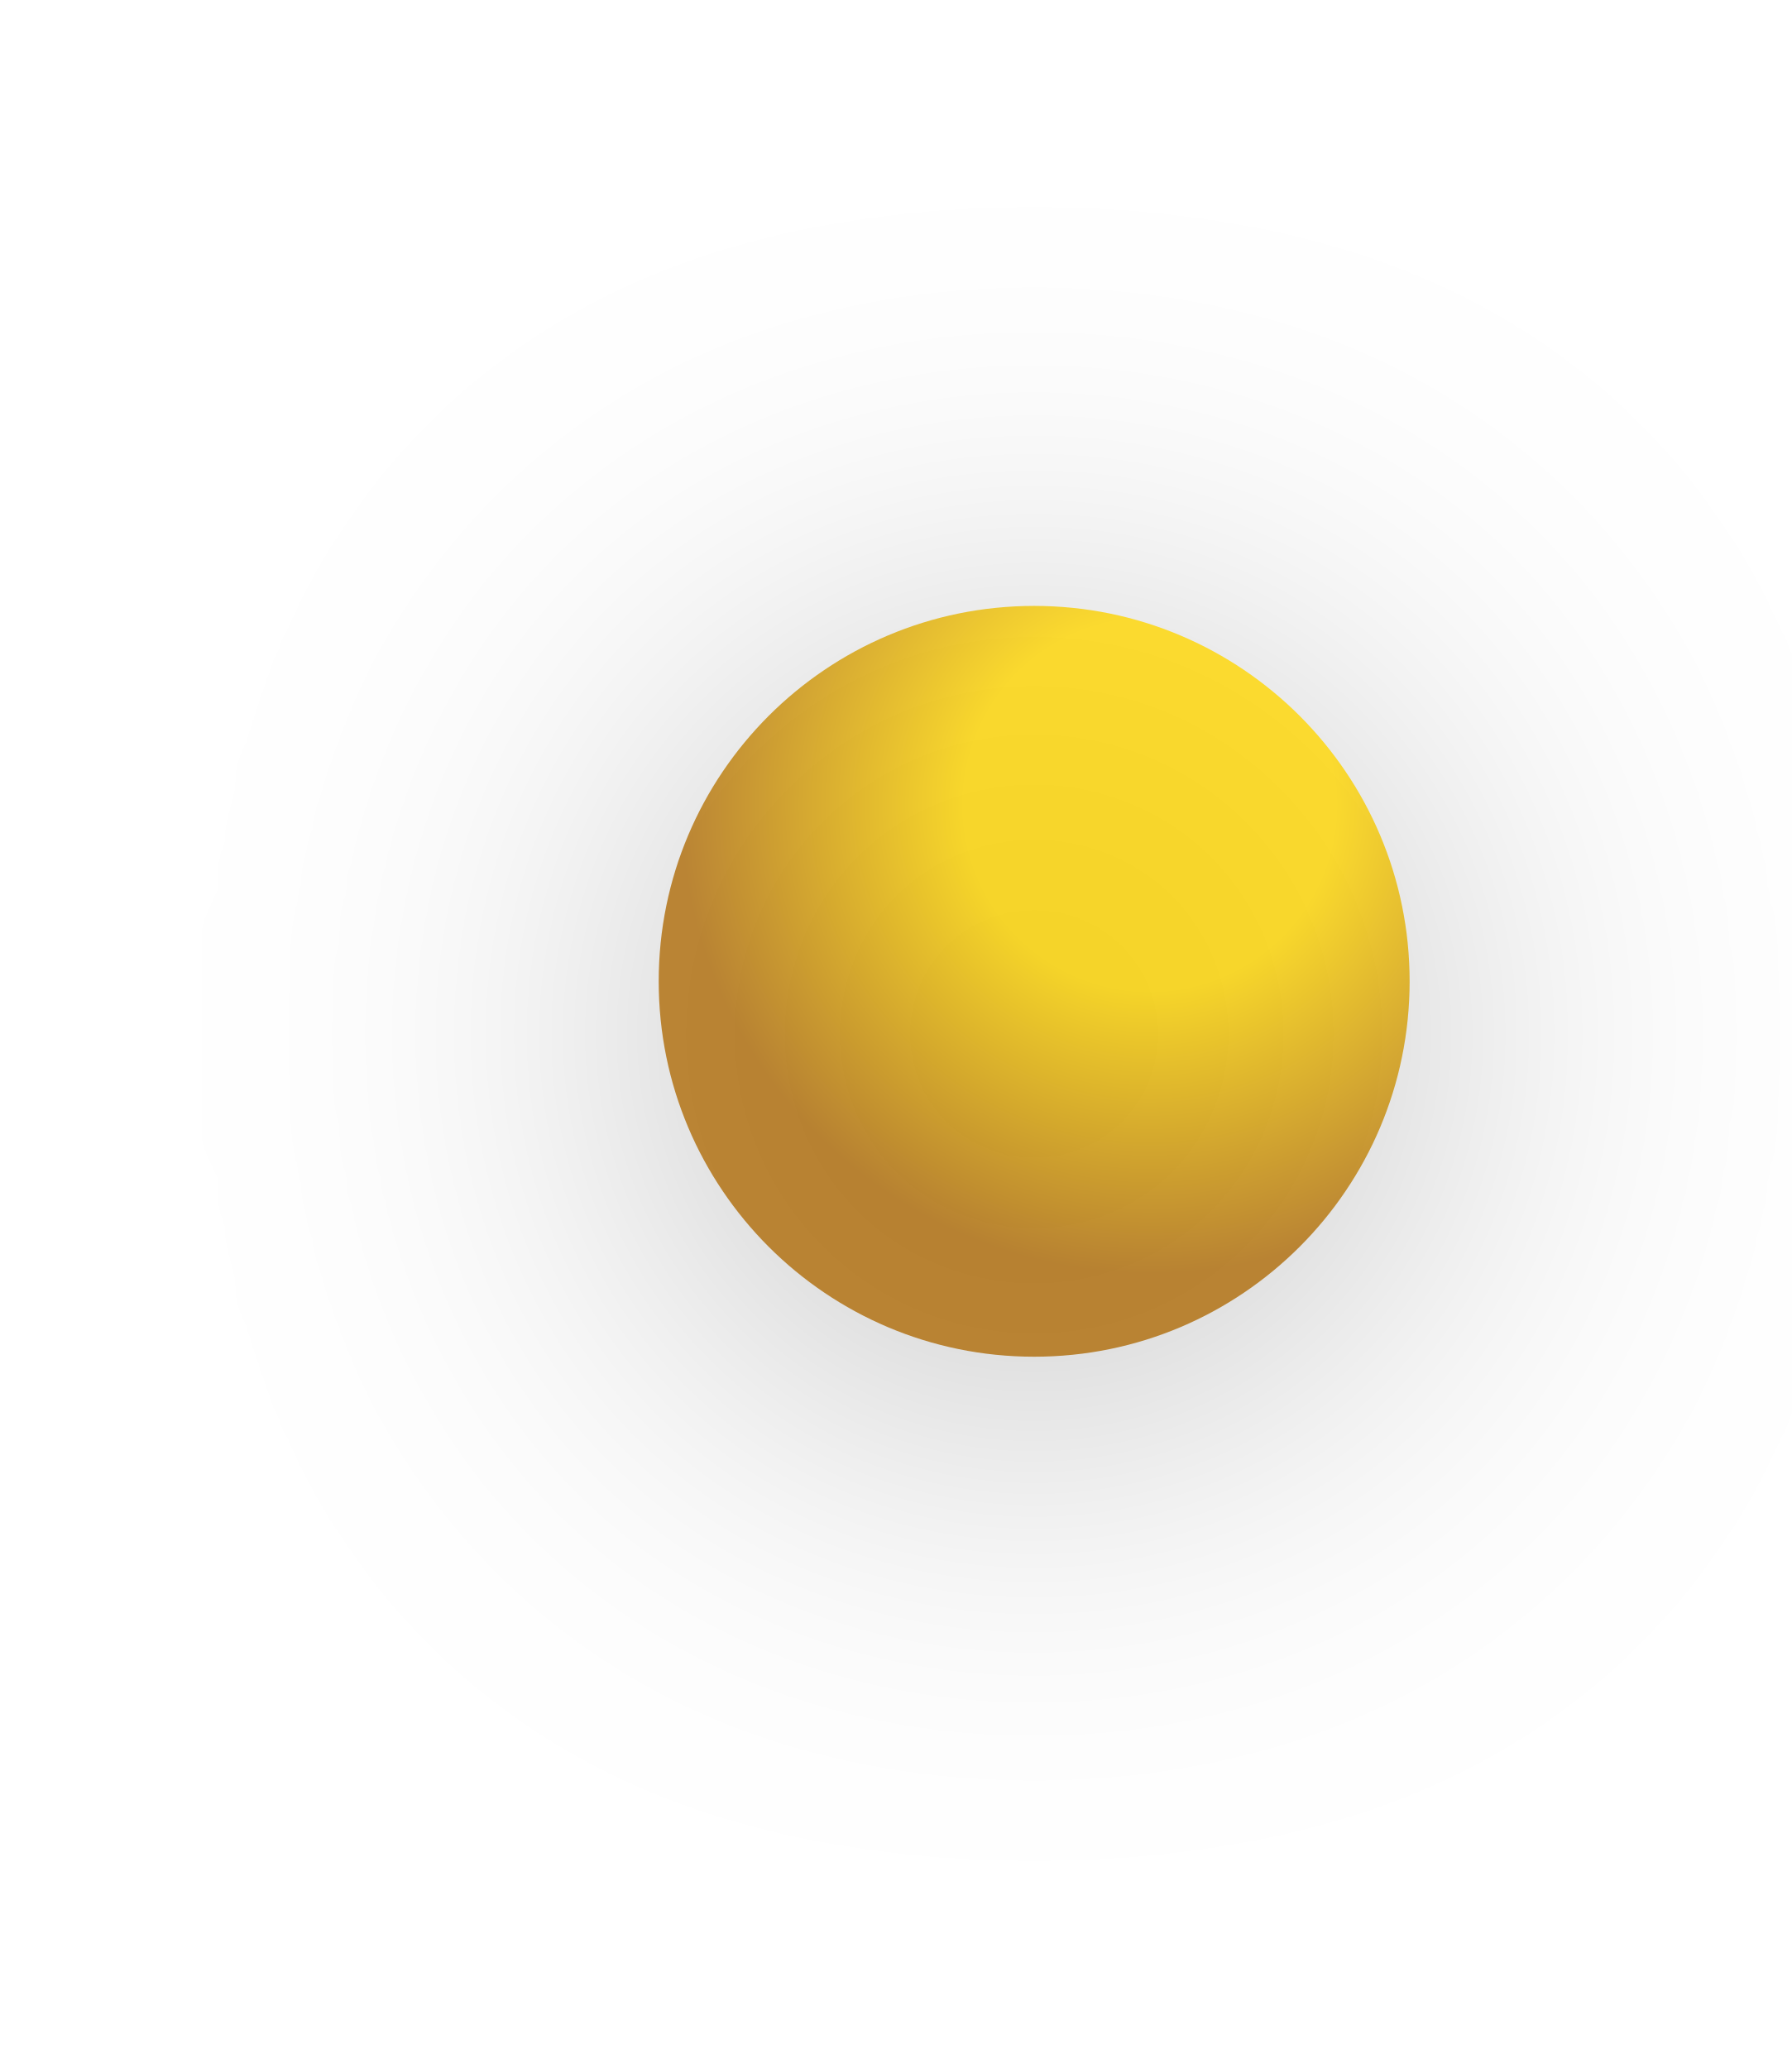
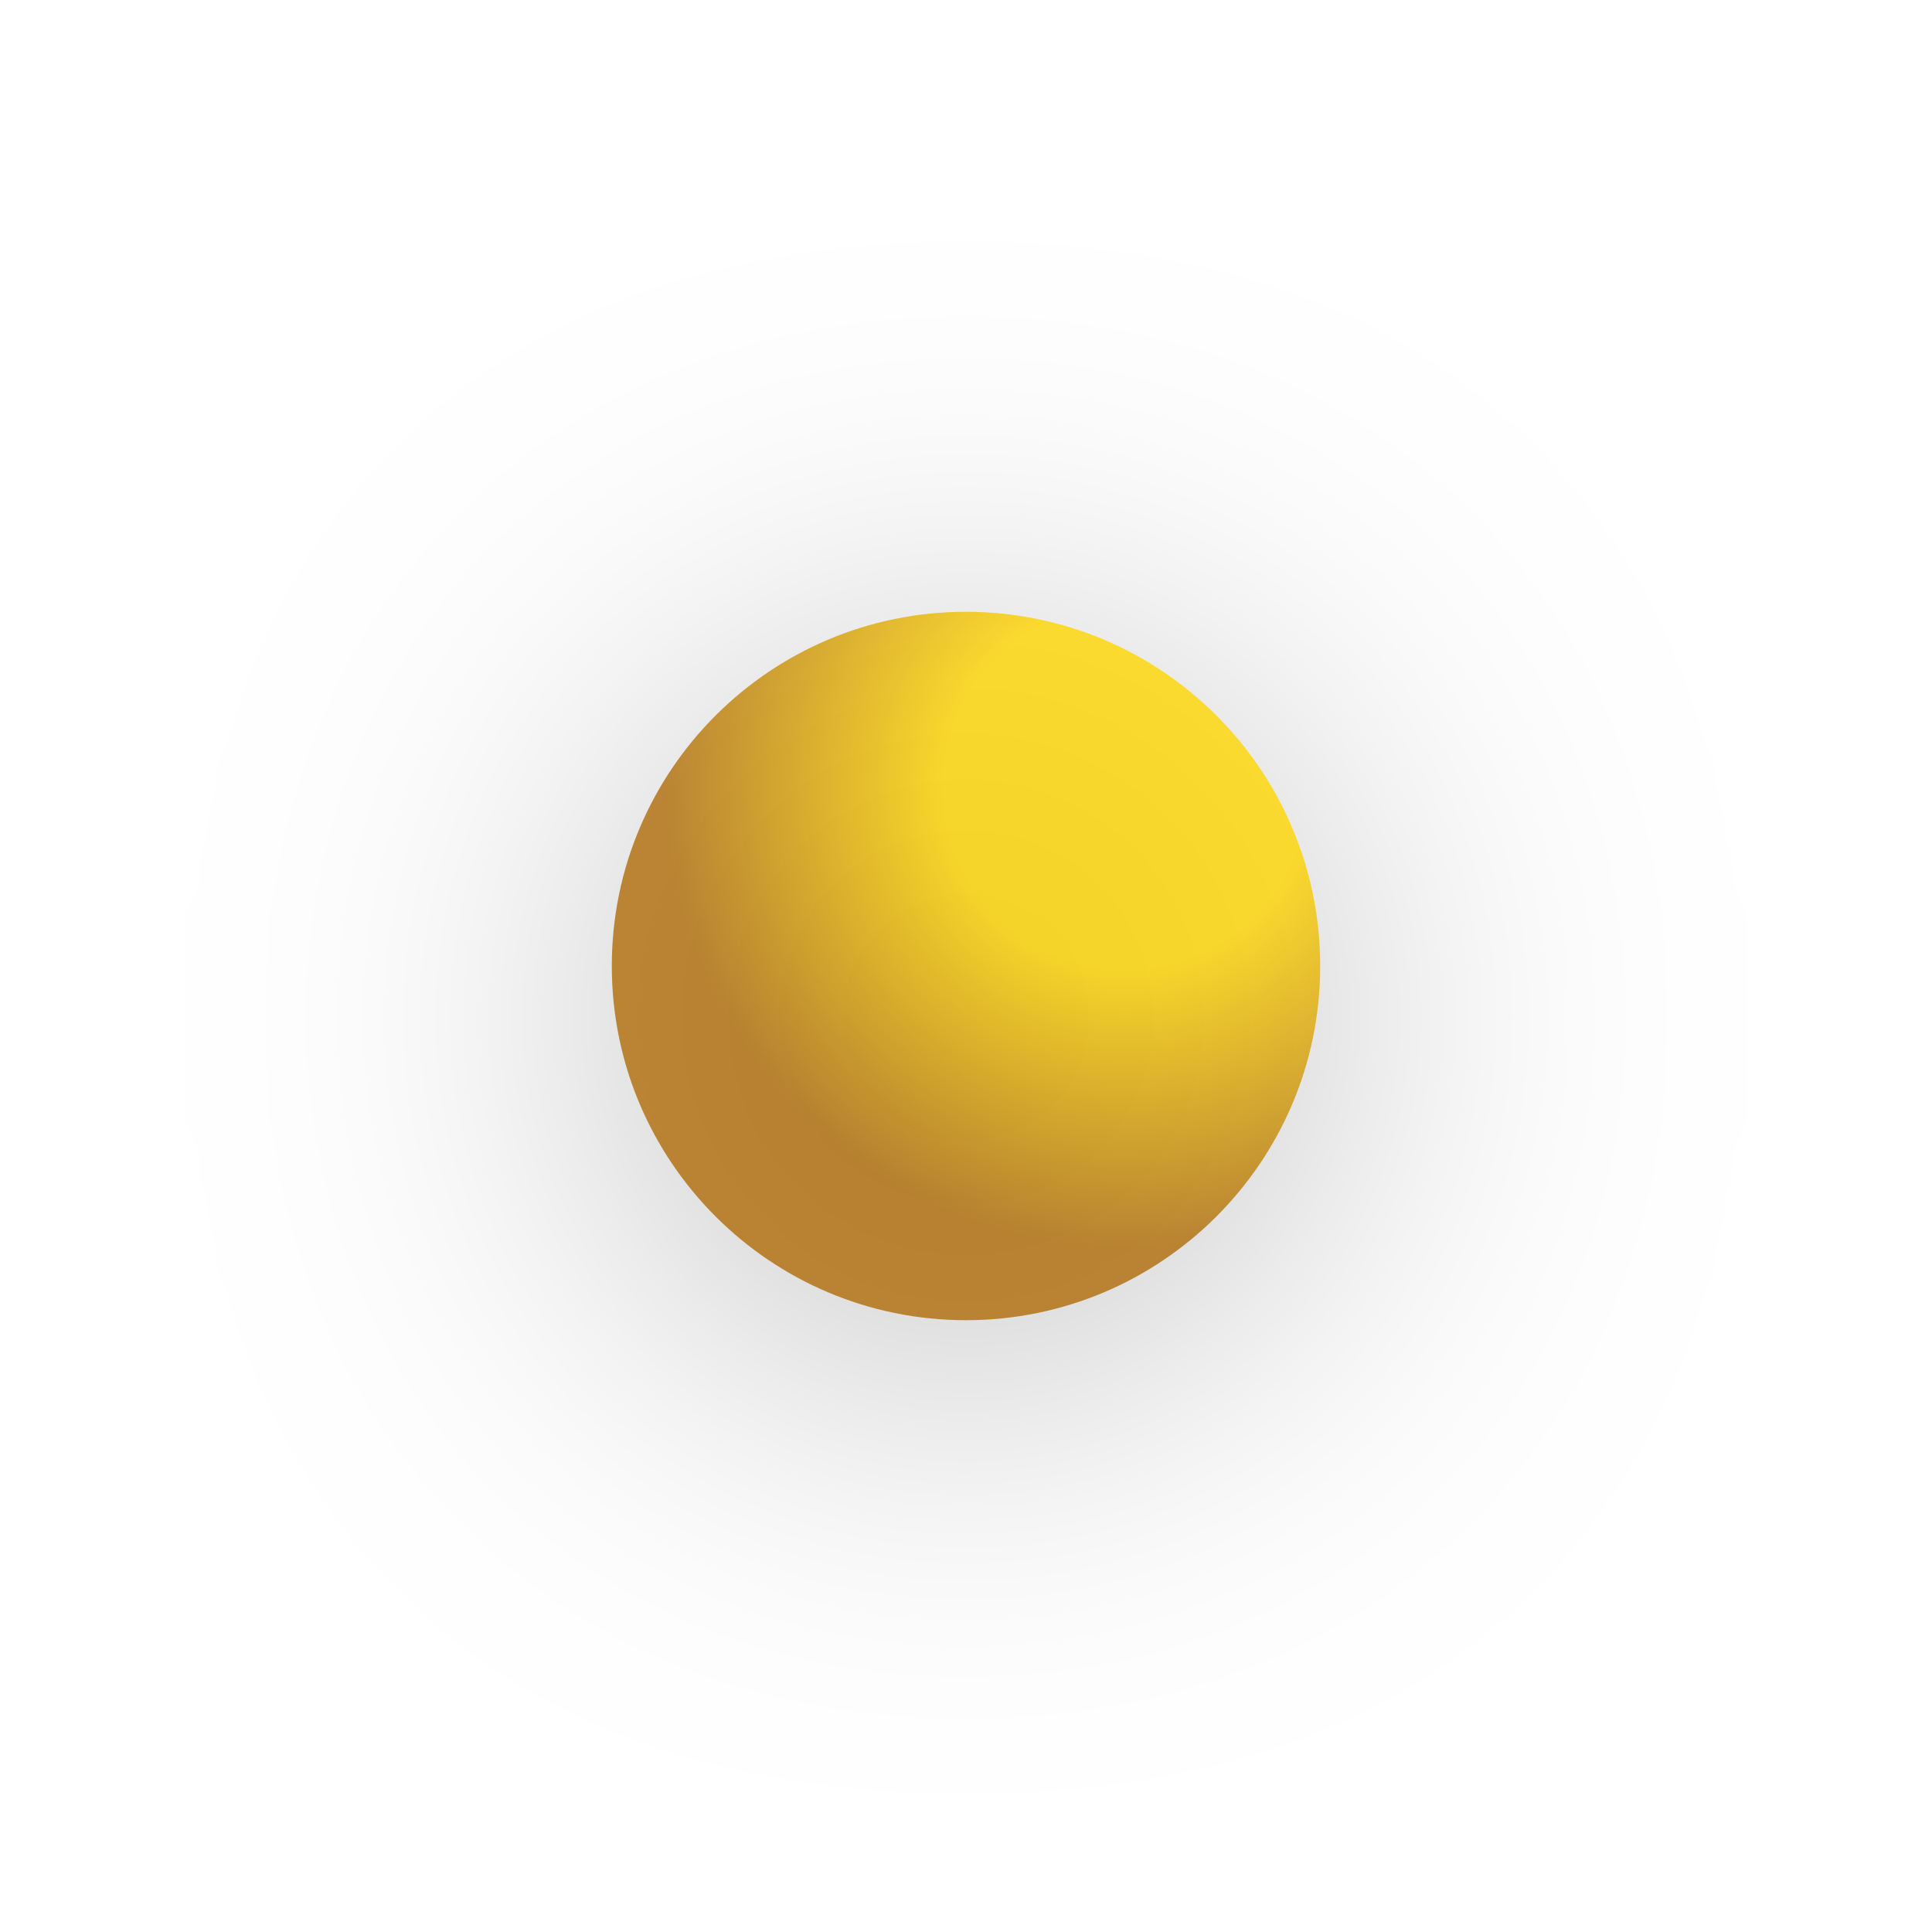
- <svg xmlns="http://www.w3.org/2000/svg" width="136" height="157" viewBox="0 0 136 157" fill="none">
+ <svg xmlns="http://www.w3.org/2000/svg" width="150" height="150" viewBox="0 0 150 150" fill="none">
  <g filter="url(#filter0_d_98_96)">
-     <circle cx="78.5" cy="74.5" r="28.5" fill="url(#paint0_radial_98_96)" fill-opacity="0.8" />
+     <circle cx="75" cy="75" r="27.5" fill="url(#paint0_radial_98_96)" fill-opacity="0.8" />
  </g>
  <defs>
-     <filter id="filter0_d_98_96" x="0" y="0" width="157" height="157" filterUnits="userSpaceOnUse" color-interpolation-filters="sRGB">
+     <filter id="filter0_d_98_96" x="0" y="0" width="150" height="150" filterUnits="userSpaceOnUse" color-interpolation-filters="sRGB">
      <feFlood flood-opacity="0" result="BackgroundImageFix" />
      <feColorMatrix in="SourceAlpha" type="matrix" values="0 0 0 0 0 0 0 0 0 0 0 0 0 0 0 0 0 0 127 0" result="hardAlpha" />
      <feOffset dy="4" />
      <feGaussianBlur stdDeviation="25" />
      <feColorMatrix type="matrix" values="0 0 0 0 0 0 0 0 0 0 0 0 0 0 0 0 0 0 0.25 0" />
      <feBlend mode="normal" in2="BackgroundImageFix" result="effect1_dropShadow_98_96" />
      <feBlend mode="normal" in="SourceGraphic" in2="effect1_dropShadow_98_96" result="shape" />
    </filter>
    <radialGradient id="paint0_radial_98_96" cx="0" cy="0" r="1" gradientUnits="userSpaceOnUse" gradientTransform="translate(87.3258 61.0774) rotate(117.359) scale(35.6088)">
      <stop offset="0.396" stop-color="#FFD600" />
      <stop offset="1" stop-color="#AF6C08" />
    </radialGradient>
  </defs>
</svg>
